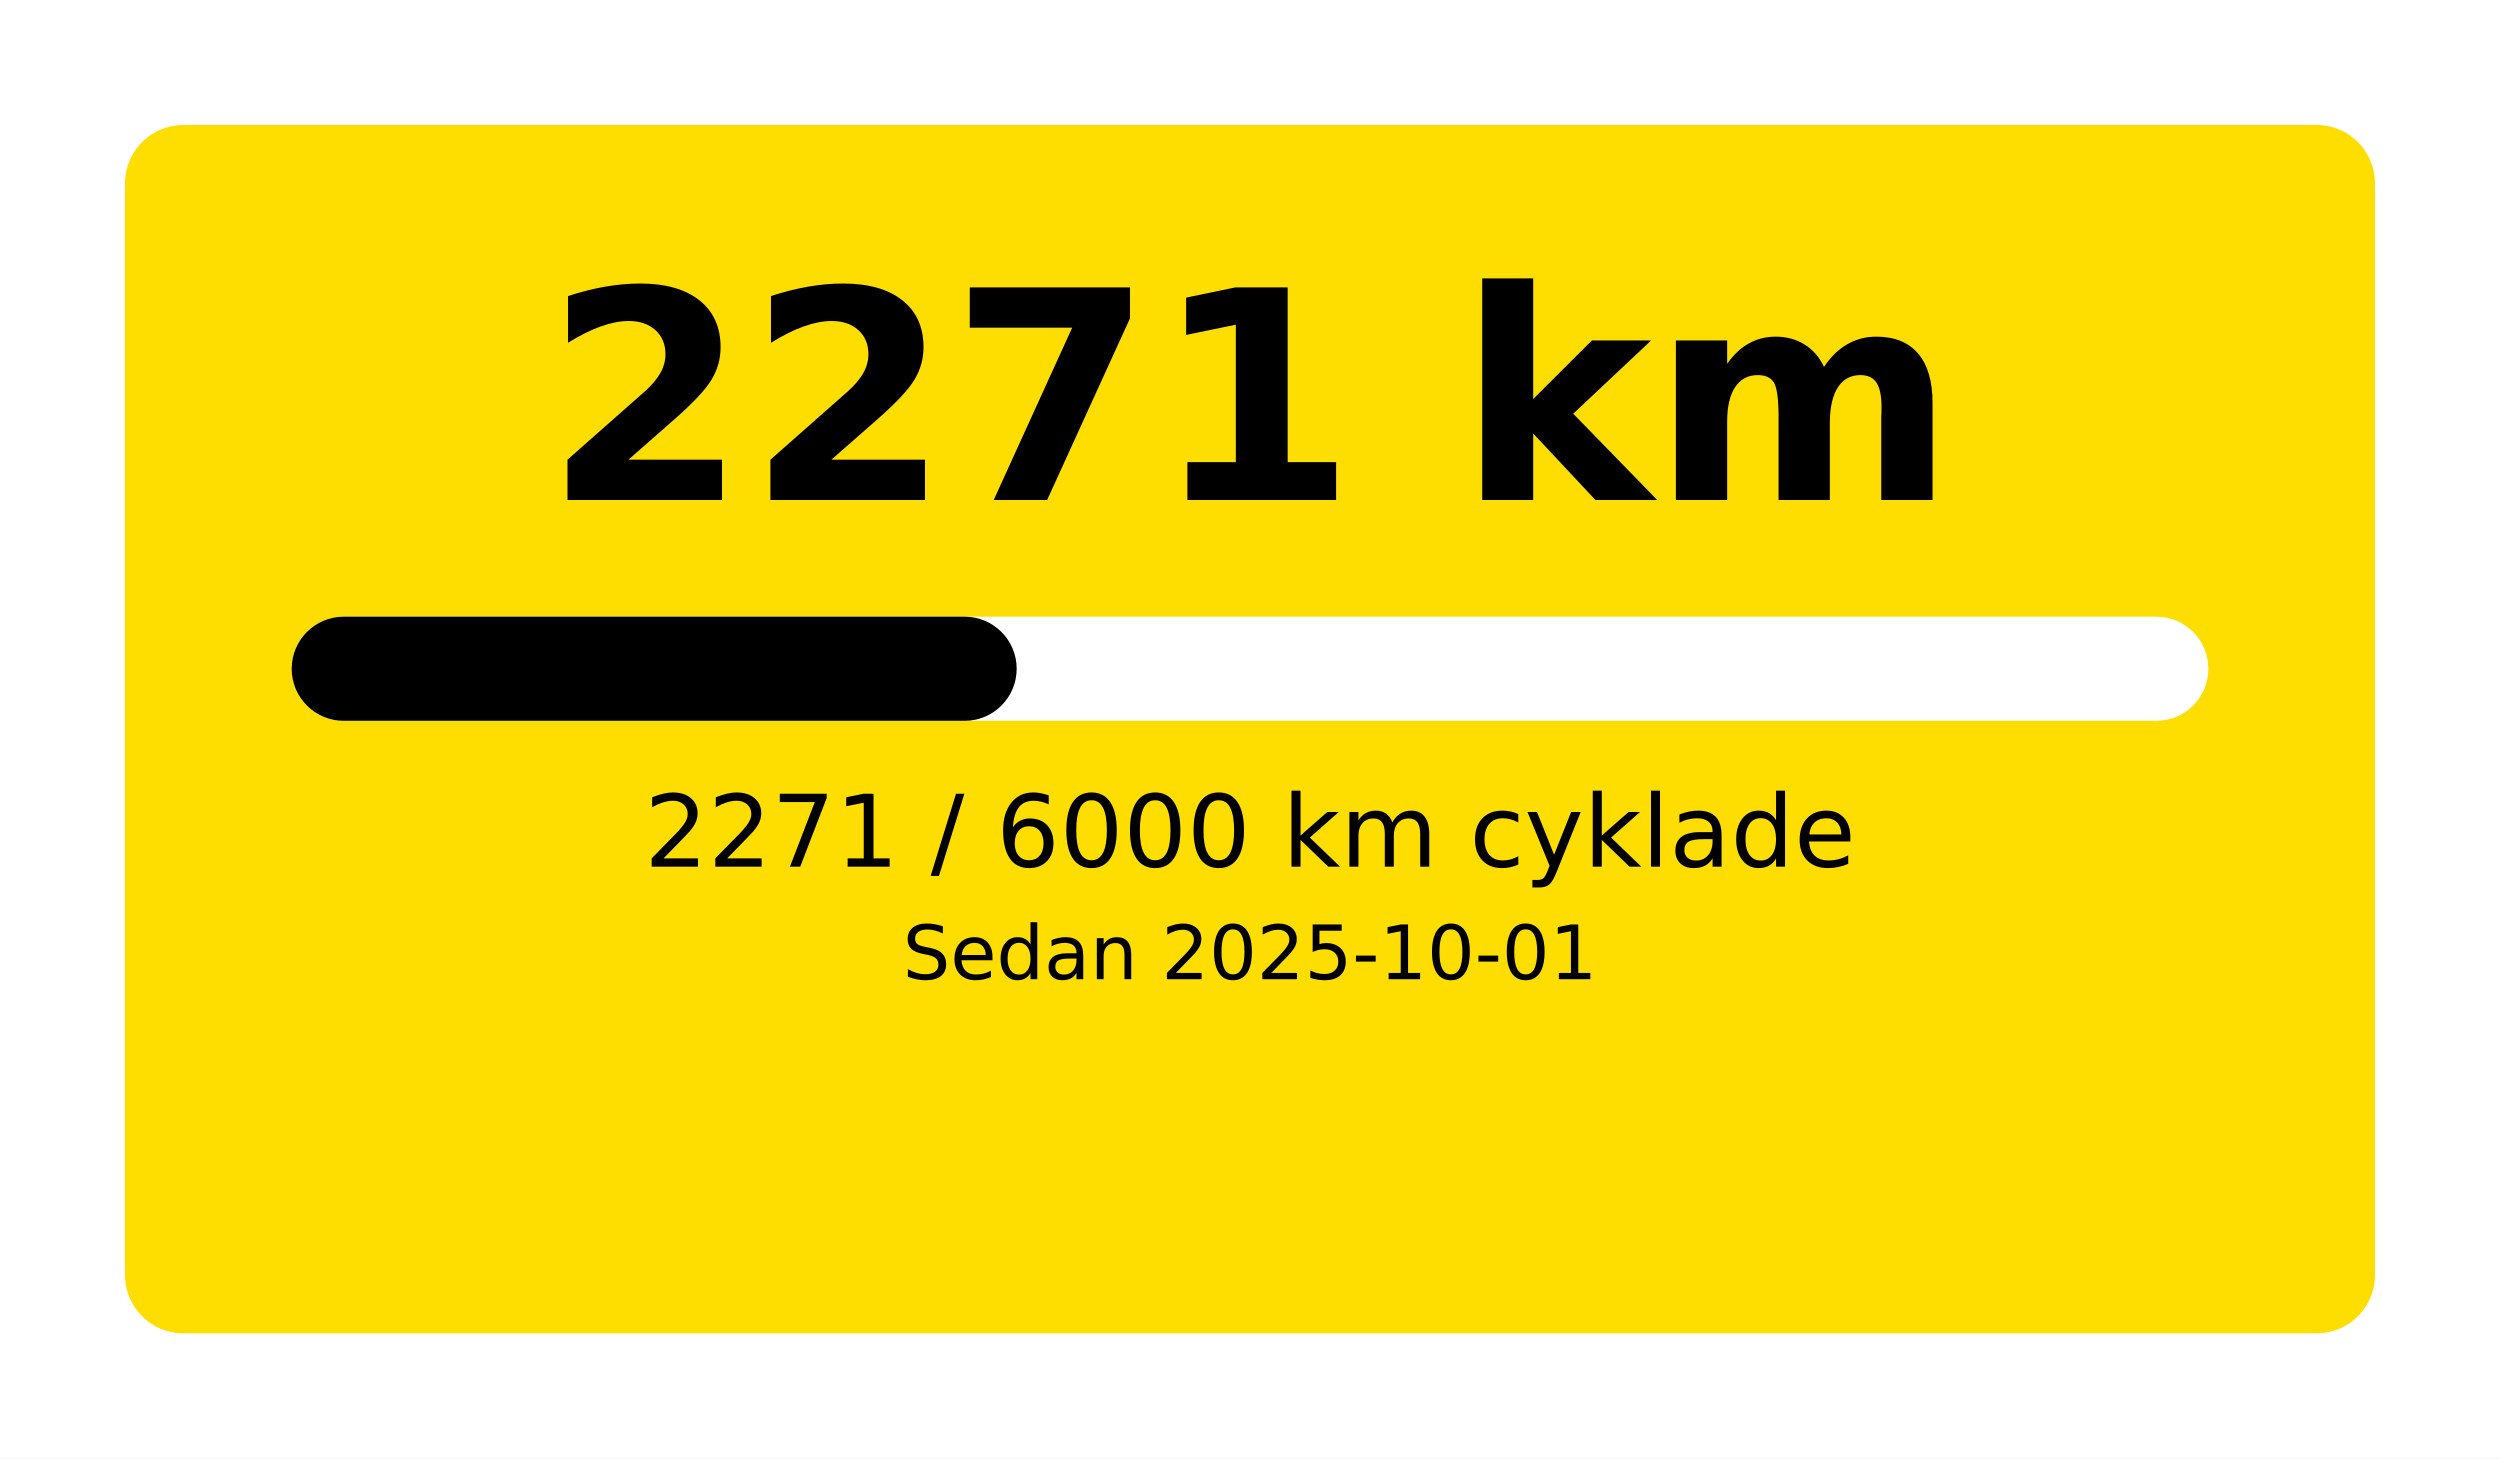
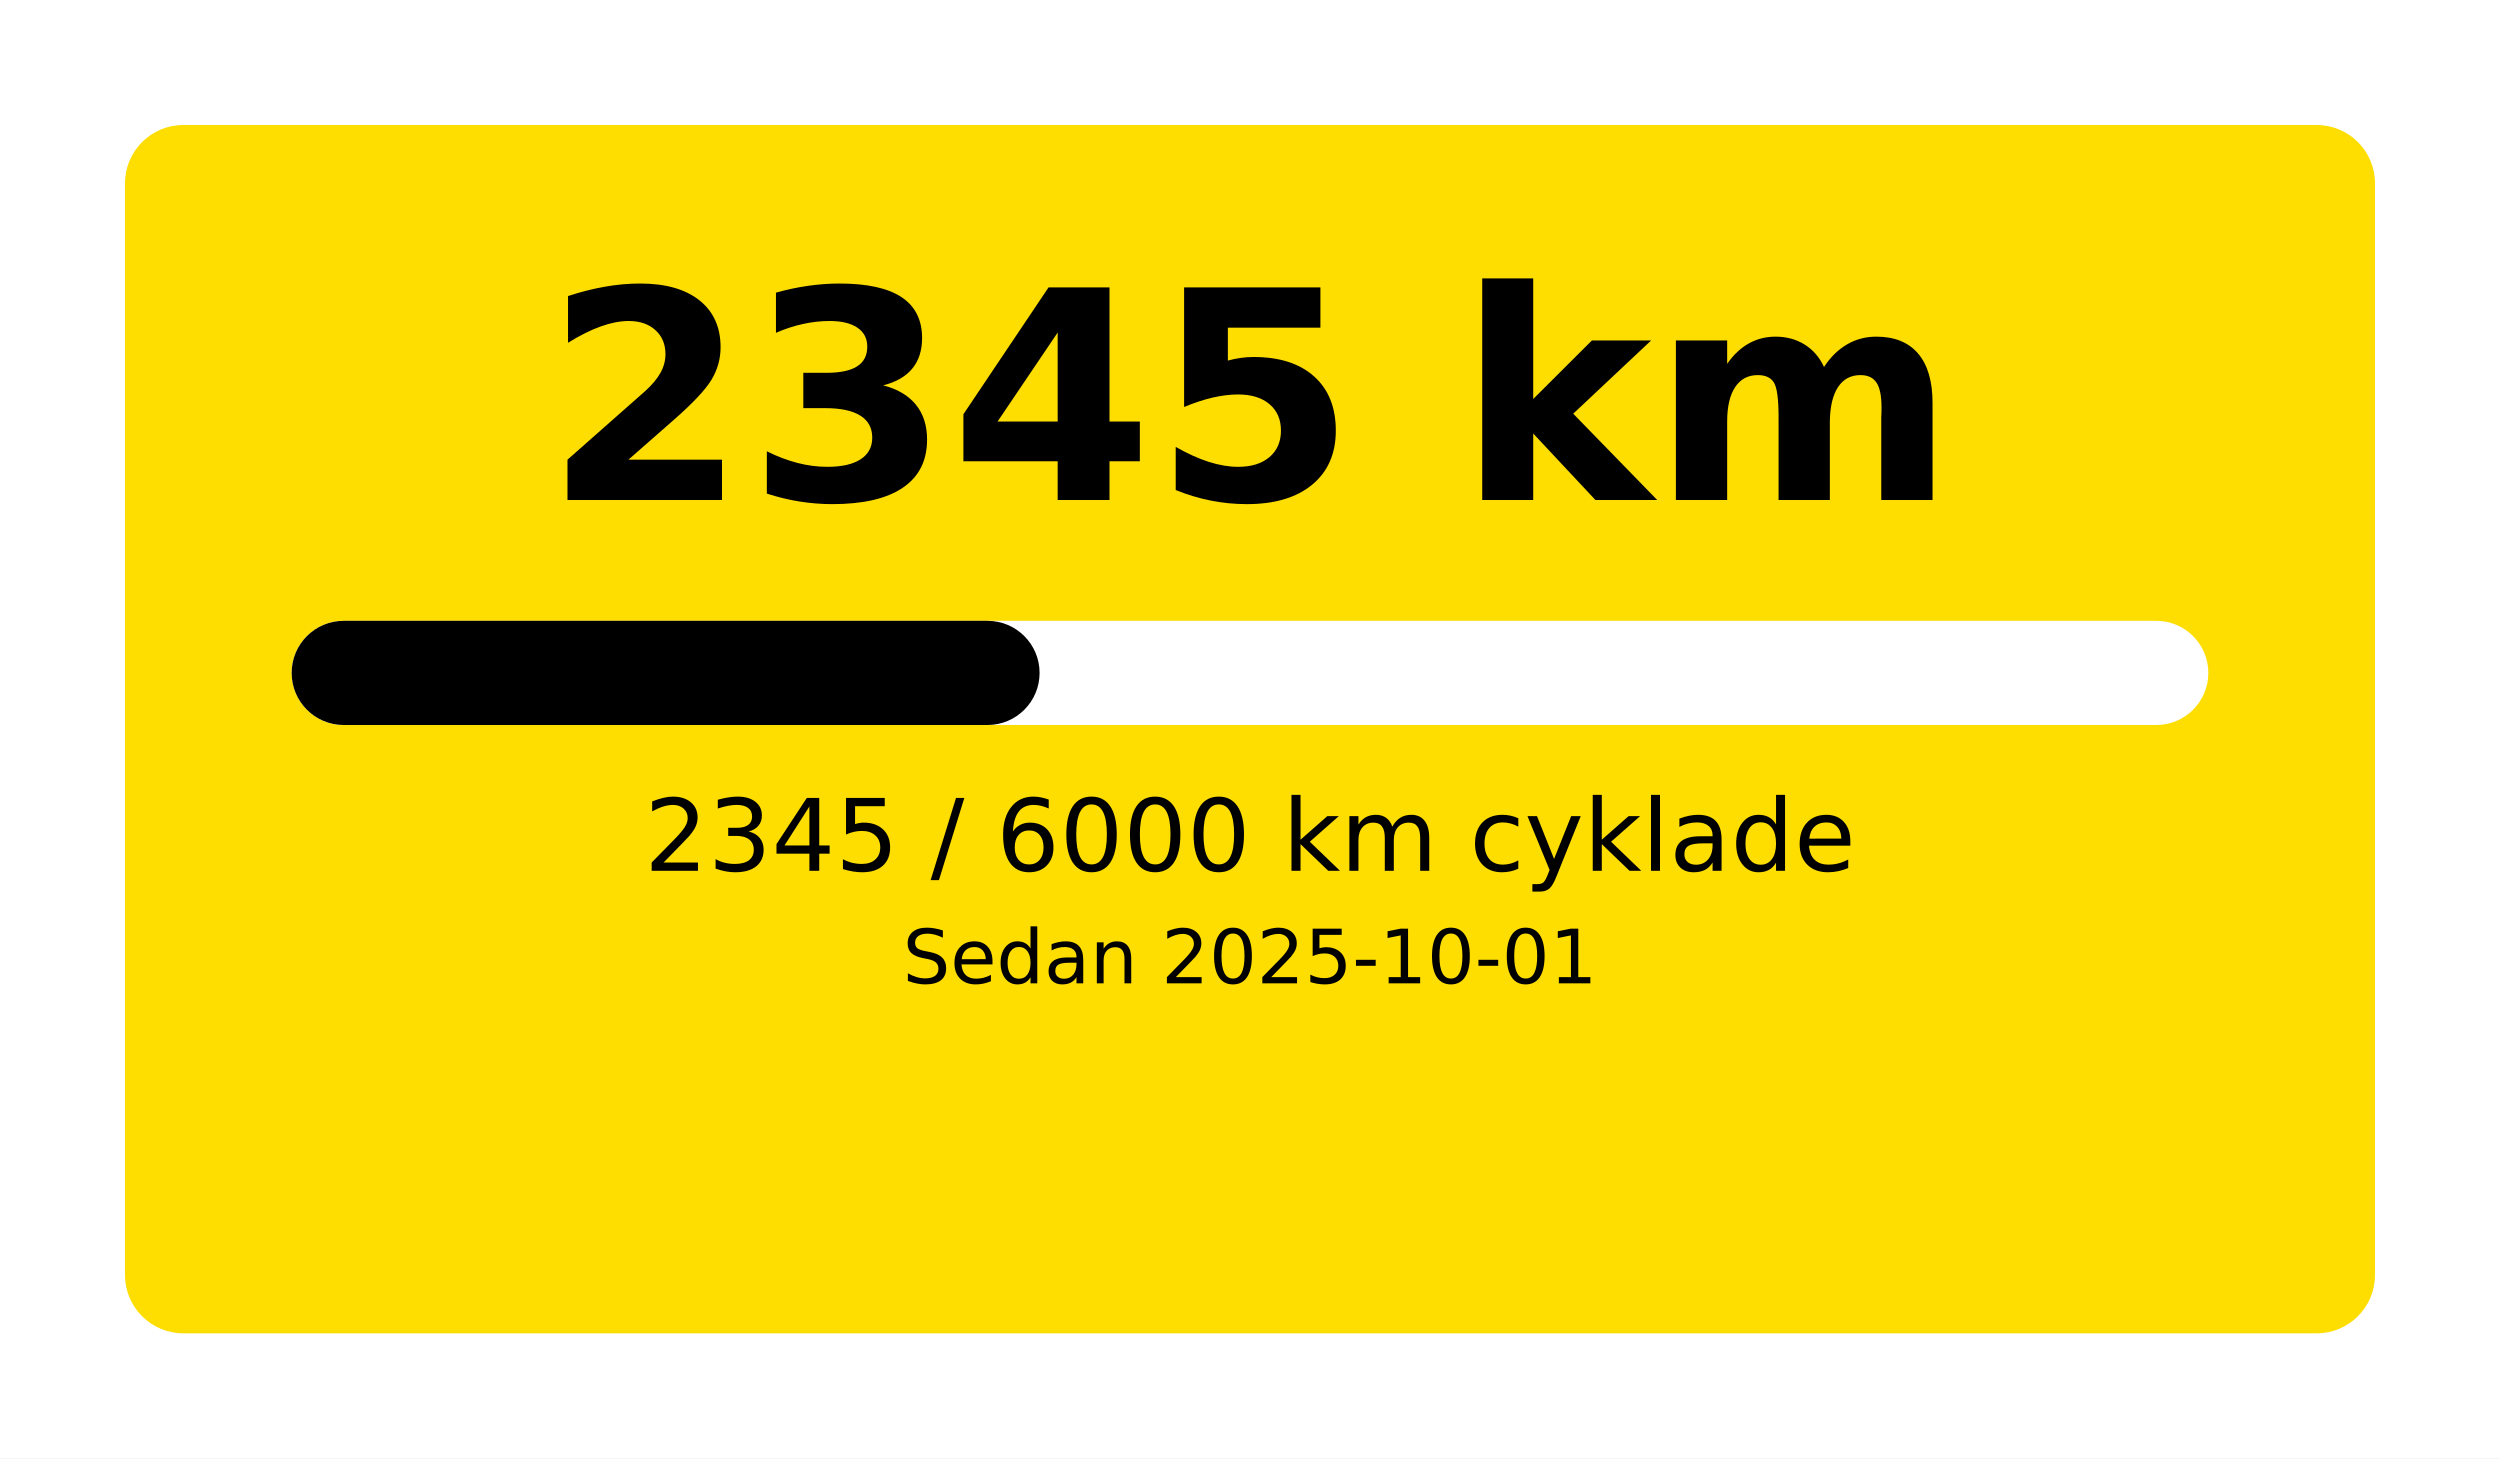
<svg xmlns="http://www.w3.org/2000/svg" width="1200" height="700" viewBox="0 0 1200 700">
  <rect x="0" y="0" width="1200" height="700" fill="#FFFFFF" />
  <rect x="60" y="60" rx="28" ry="28" width="1080" height="580" fill="#FEDD00" />
-   <text x="600.0" y="240" font-size="140" font-family="DejaVu Sans, Arial, sans-serif" font-weight="700" fill="#000000" text-anchor="middle">2271 km</text>
-   <rect x="140" y="296" rx="25.0" ry="25.0" width="920" height="50" fill="#FFFFFF" />
-   <rect x="140" y="296" rx="25.0" ry="25.0" width="348" height="50" fill="#000000" />
-   <text x="600.0" y="416" font-size="48" font-family="DejaVu Sans, Arial, sans-serif" fill="#000000" text-anchor="middle">2271 / 6000 km cyklade</text>
-   <text x="600.0" y="470" font-size="36" font-family="DejaVu Sans, Arial, sans-serif" fill="#000000" text-anchor="middle">Sedan 2025-10-01</text>
+   <text x="600.0" y="240" font-size="140" font-family="DejaVu Sans, Arial, sans-serif" font-weight="700" fill="#000000" text-anchor="middle">2345 km</text>
+   <rect x="140" y="298" rx="25.0" ry="25.0" width="920" height="50" fill="#FFFFFF" />
+   <rect x="140" y="298" rx="25.0" ry="25.0" width="359" height="50" fill="#000000" />
+   <text x="600.0" y="418" font-size="48" font-family="DejaVu Sans, Arial, sans-serif" fill="#000000" text-anchor="middle">2345 / 6000 km cyklade</text>
+   <text x="600.0" y="472" font-size="36" font-family="DejaVu Sans, Arial, sans-serif" fill="#000000" text-anchor="middle">Sedan 2025-10-01</text>
</svg>
